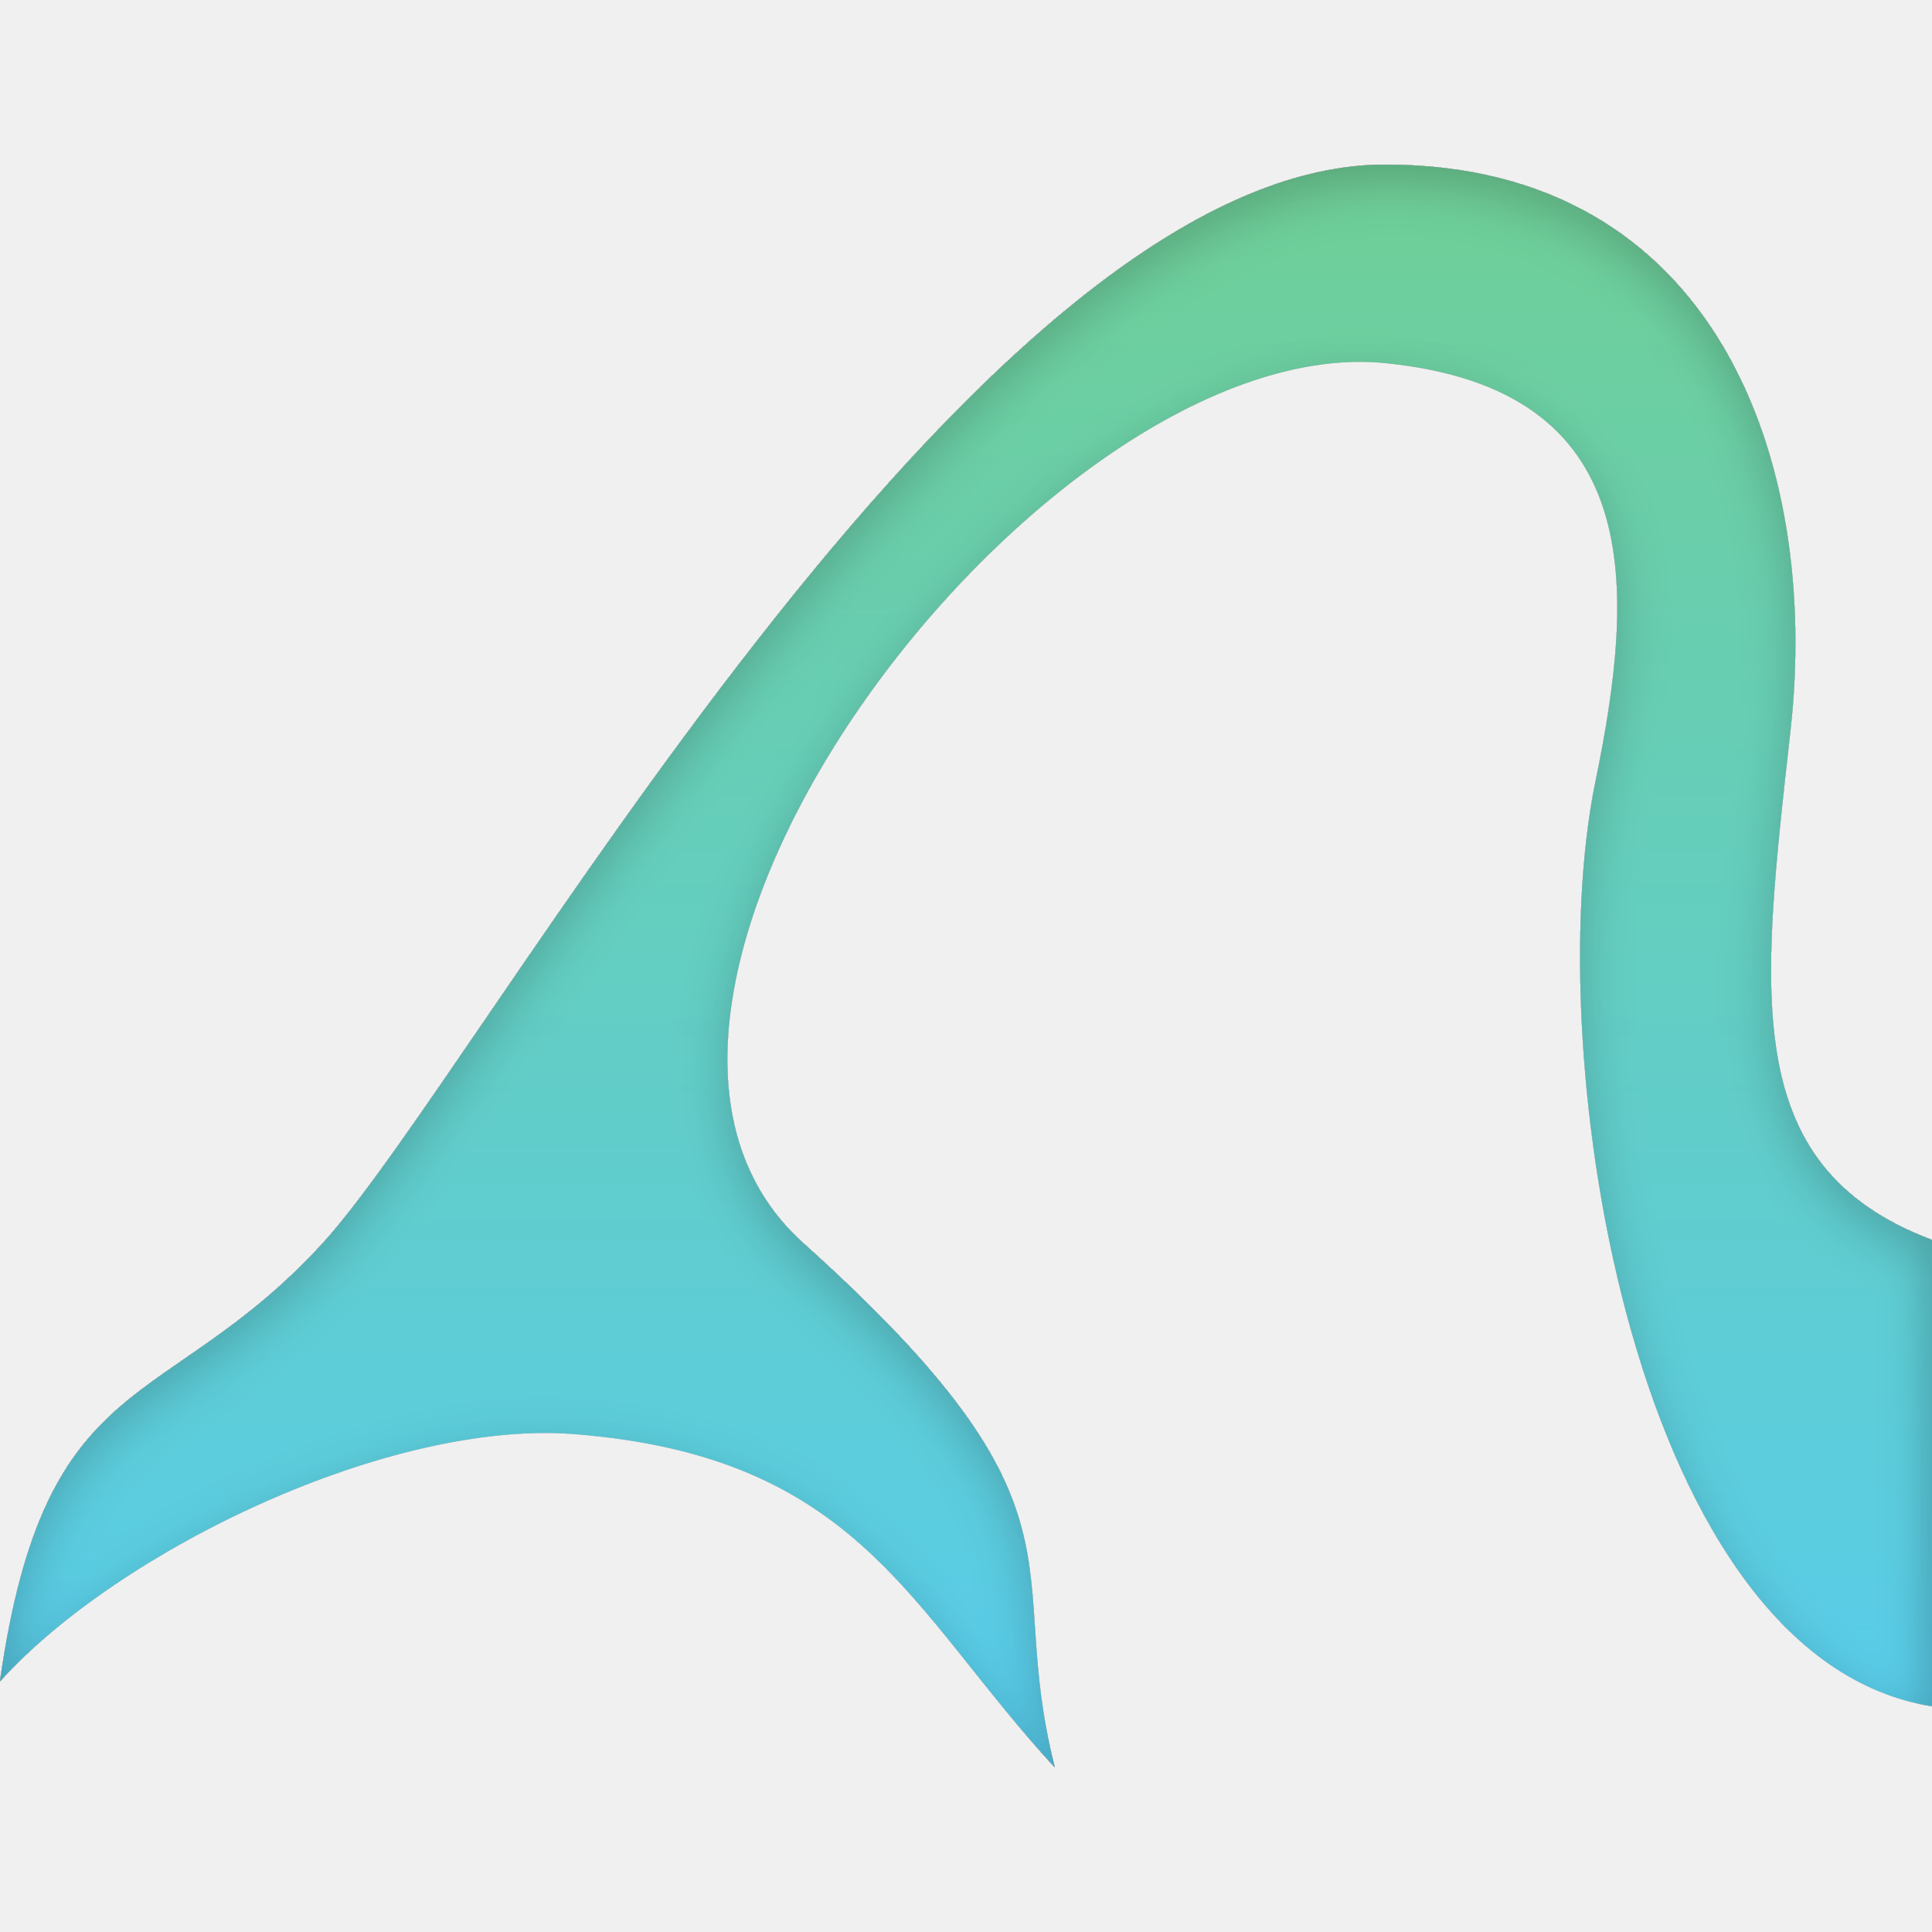
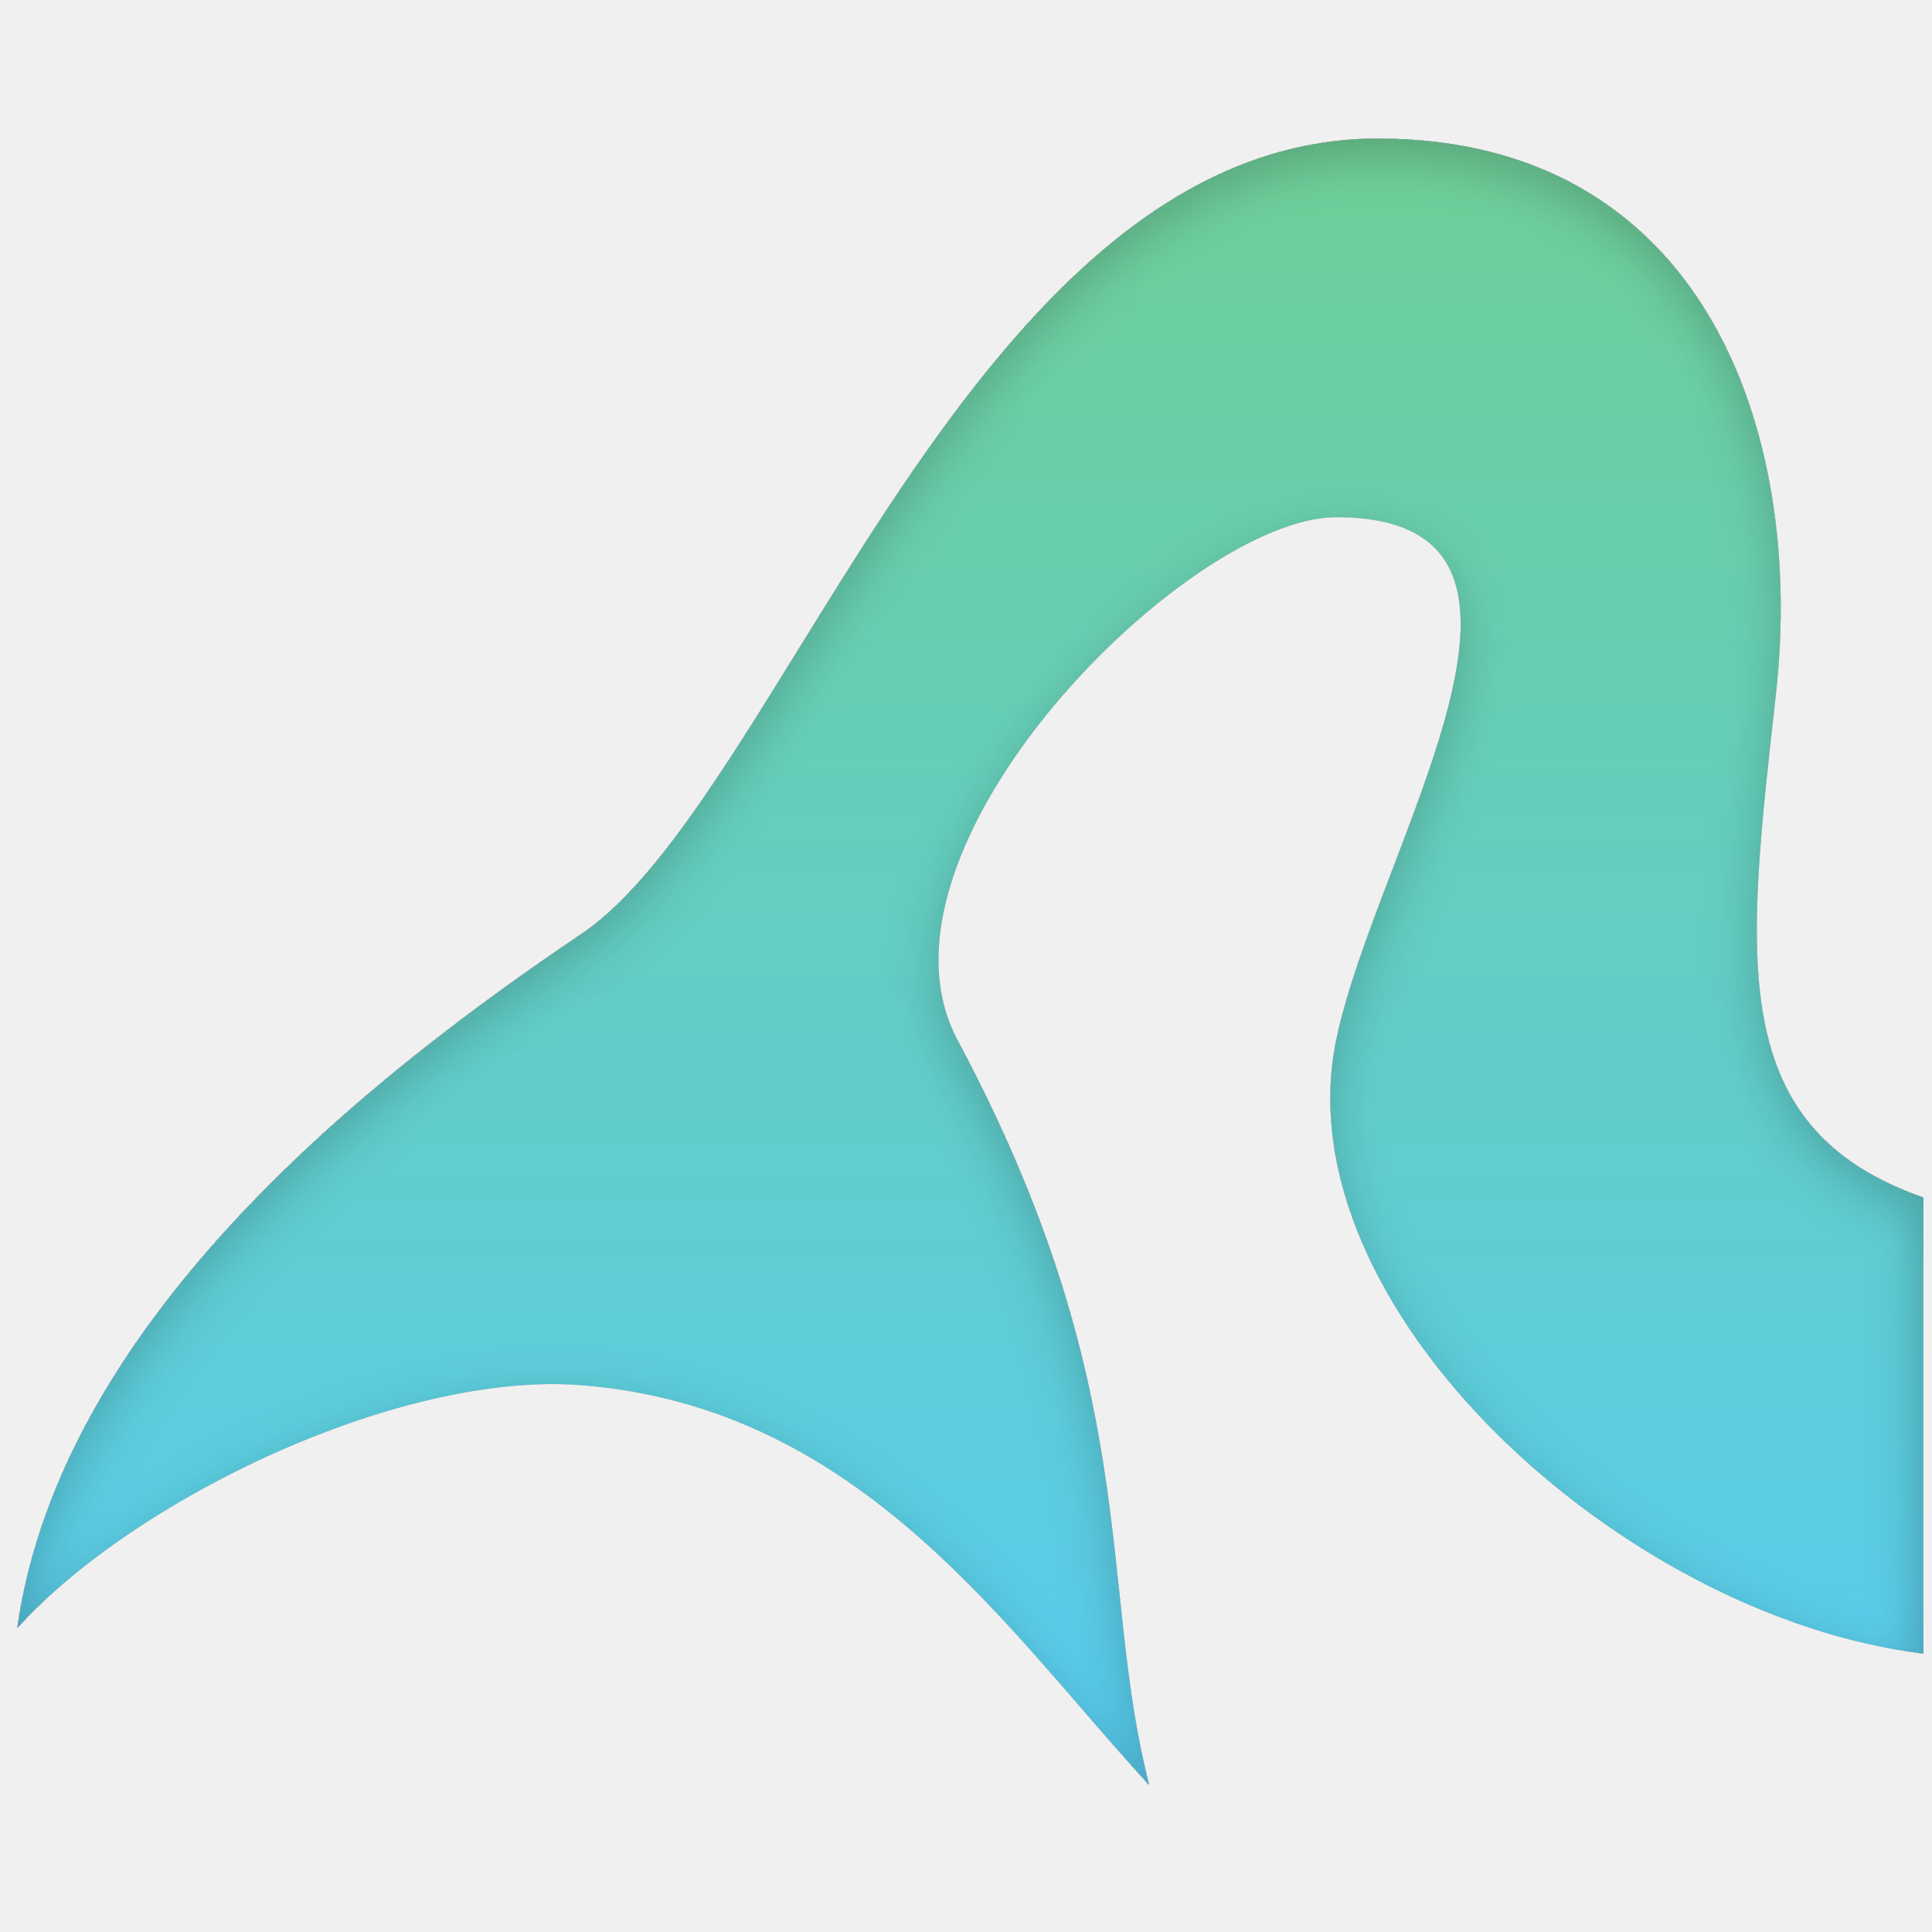
<svg xmlns="http://www.w3.org/2000/svg" xmlns:xlink="http://www.w3.org/1999/xlink" width="223" height="223" viewBox="0 0 223 223" version="1.1">
  <g id="Canvas" transform="translate(-73 222)">
    <clipPath id="clip-0" clip-rule="evenodd">
      <path d="M 73 -222L 296 -222L 296 1L 73 1L 73 -222Z" fill="#FFFFFF" />
    </clipPath>
    <g id="aquarius" clip-path="url(#clip-0)">
      <g id="Aquarius">
        <g id="Aquarius" filter="url(#filter0_i)">
-           <use xlink:href="#path0_fill" transform="translate(73 -203)" fill="#C4C4C4" />
-           <use xlink:href="#path0_fill" transform="translate(73 -203)" fill="url(#paint1_linear)" />
+           <use xlink:href="#path0_fill" transform="translate(75 -206)" fill="#C4C4C4" />
+           <use xlink:href="#path0_fill" transform="translate(75 -206)" fill="url(#paint1_linear)" />
        </g>
      </g>
    </g>
  </g>
  <defs>
-     <filter id="filter0_i" filterUnits="userSpaceOnUse" x="73" y="-203" width="224" height="187" color-interpolation-filters="sRGB">
+     <filter id="filter0_i" filterUnits="userSpaceOnUse" x="75" y="-206" width="220" height="192" color-interpolation-filters="sRGB">
      <feFlood flood-opacity="0" result="BackgroundImageFix" />
      <feBlend mode="normal" in="SourceGraphic" in2="BackgroundImageFix" result="shape" />
      <feColorMatrix in="SourceAlpha" type="matrix" values="0 0 0 0 0 0 0 0 0 0 0 0 0 0 0 0 0 0 255 0" result="hardAlpha" />
      <feOffset dx="0" dy="2" />
      <feGaussianBlur stdDeviation="3" />
      <feComposite in2="hardAlpha" operator="arithmetic" k2="-1" k3="1" />
      <feColorMatrix type="matrix" values="0 0 0 0 0 0 0 0 0 0 0 0 0 0 0 0 0 0 0.2 0" />
      <feBlend mode="normal" in2="shape" result="effect1_innerShadow" />
    </filter>
-     <linearGradient id="paint1_linear" x1="0" y1="0" x2="1" y2="0" gradientUnits="userSpaceOnUse" gradientTransform="matrix(1.51221e-14 197.103 -246.963 1.20691e-14 224 -2.4647e-13)">
+     <linearGradient id="paint1_linear" x1="0" y1="0" x2="1" y2="0" gradientUnits="userSpaceOnUse" gradientTransform="matrix(1.48521e-14 193.538 -242.553 1.18508e-14 220 -2.74225e-13)">
      <stop offset="0" stop-color="#6FCF97" />
      <stop offset="1" stop-color="#56CCF2" />
    </linearGradient>
-     <path id="path0_fill" d="M 184.139 71.32C 177.707 102.548 188.472 173.762 224 178.084L 224 124.486C 200.603 116.273 203.203 96.39 206.669 65.269C 210.135 34.147 198.004 0 159.876 0C 112.217 0 55.458 104.603 37.261 124.486C 19.064 144.369 5.199 138.318 0 175.058C 13.865 159.786 45.06 144.858 66.29 146.53C 99.219 149.124 104.995 166.846 121.749 185C 115.683 161.227 127.381 155.607 92.719 124.486C 61.514 96.468 120.673 18.998 159.876 22.909C 190.205 25.935 188.769 48.843 184.139 71.32Z" />
+     <path id="path0_fill" d="M 152.232 104.083C 145.915 134.746 185.106 170.619 220 174.863L 220 122.234C 197.021 114.17 199.574 94.647 202.979 64.088C 206.383 33.529 194.468 0 157.021 0C 110.213 0 88.393 76.098 65.106 91.809C 41.82 107.519 5.106 135.816 0 171.892C 13.617 156.896 44.255 142.238 65.106 143.88C 97.447 146.427 114.171 172.174 130.625 190C 124.668 166.657 130.057 144.442 108.527 104.083C 96.741 81.99 135.045 43.695 152.232 43.695C 182.167 43.695 156.779 82.013 152.232 104.083Z" />
  </defs>
</svg>
